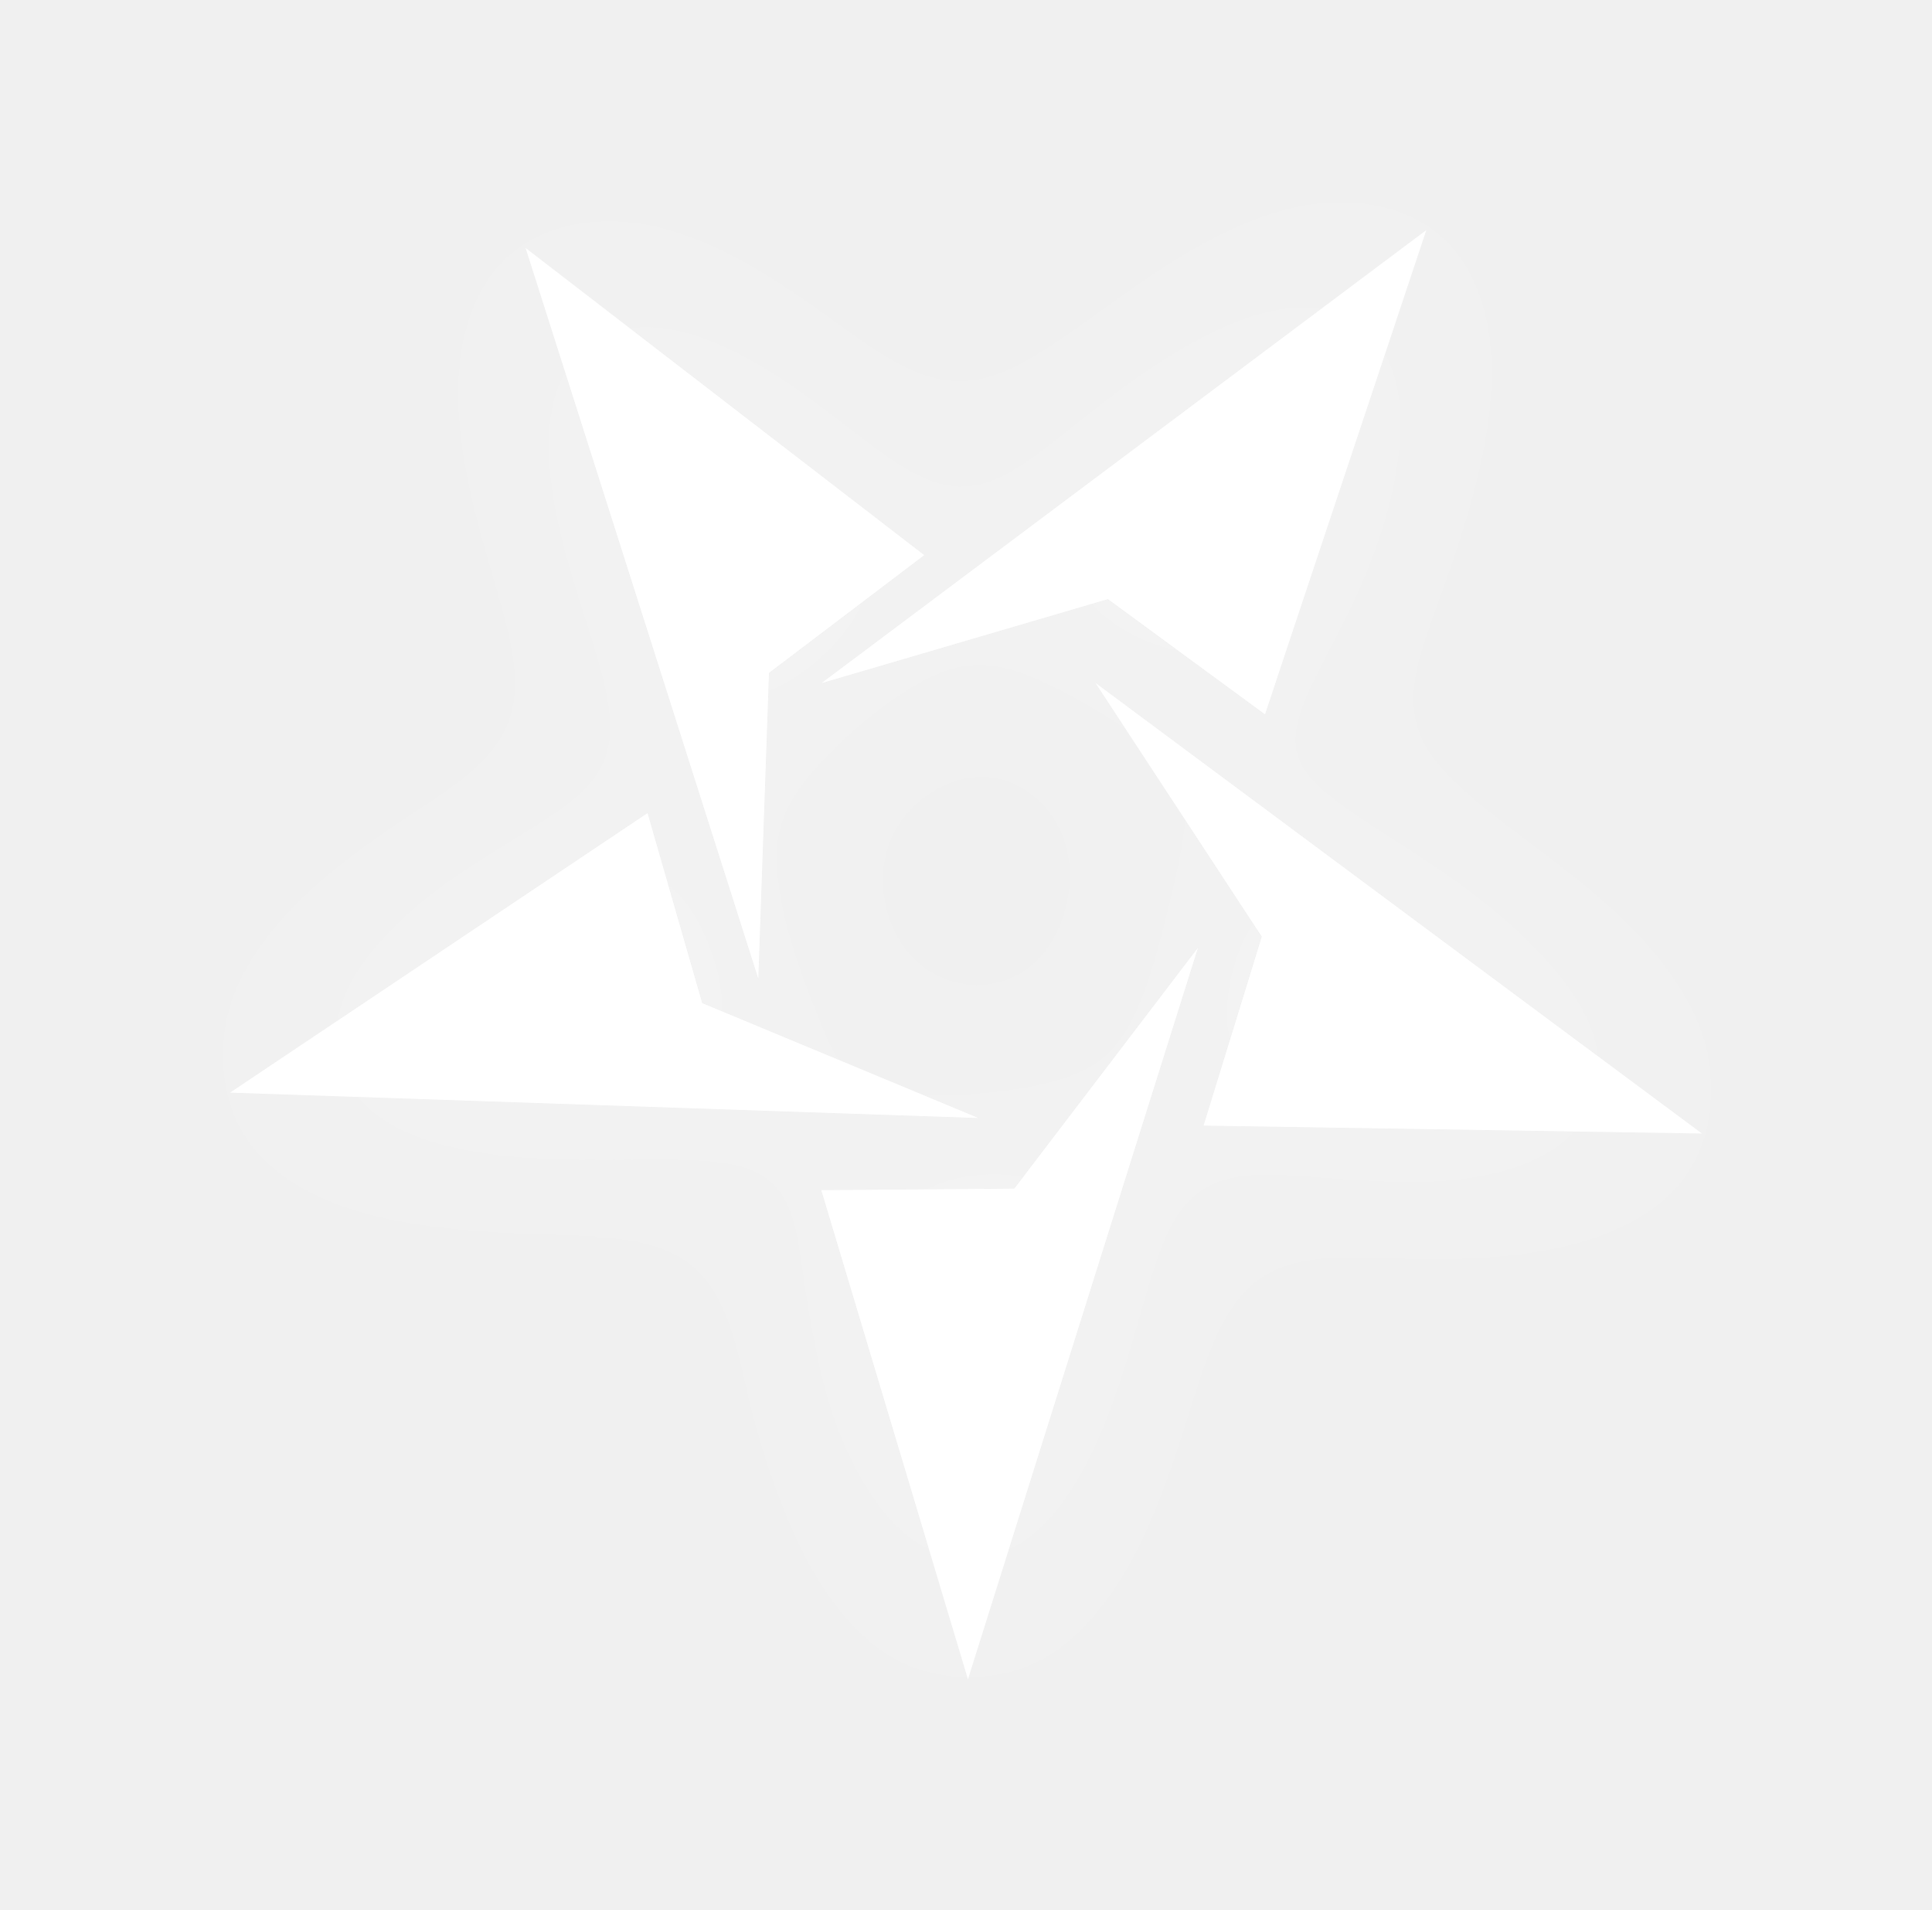
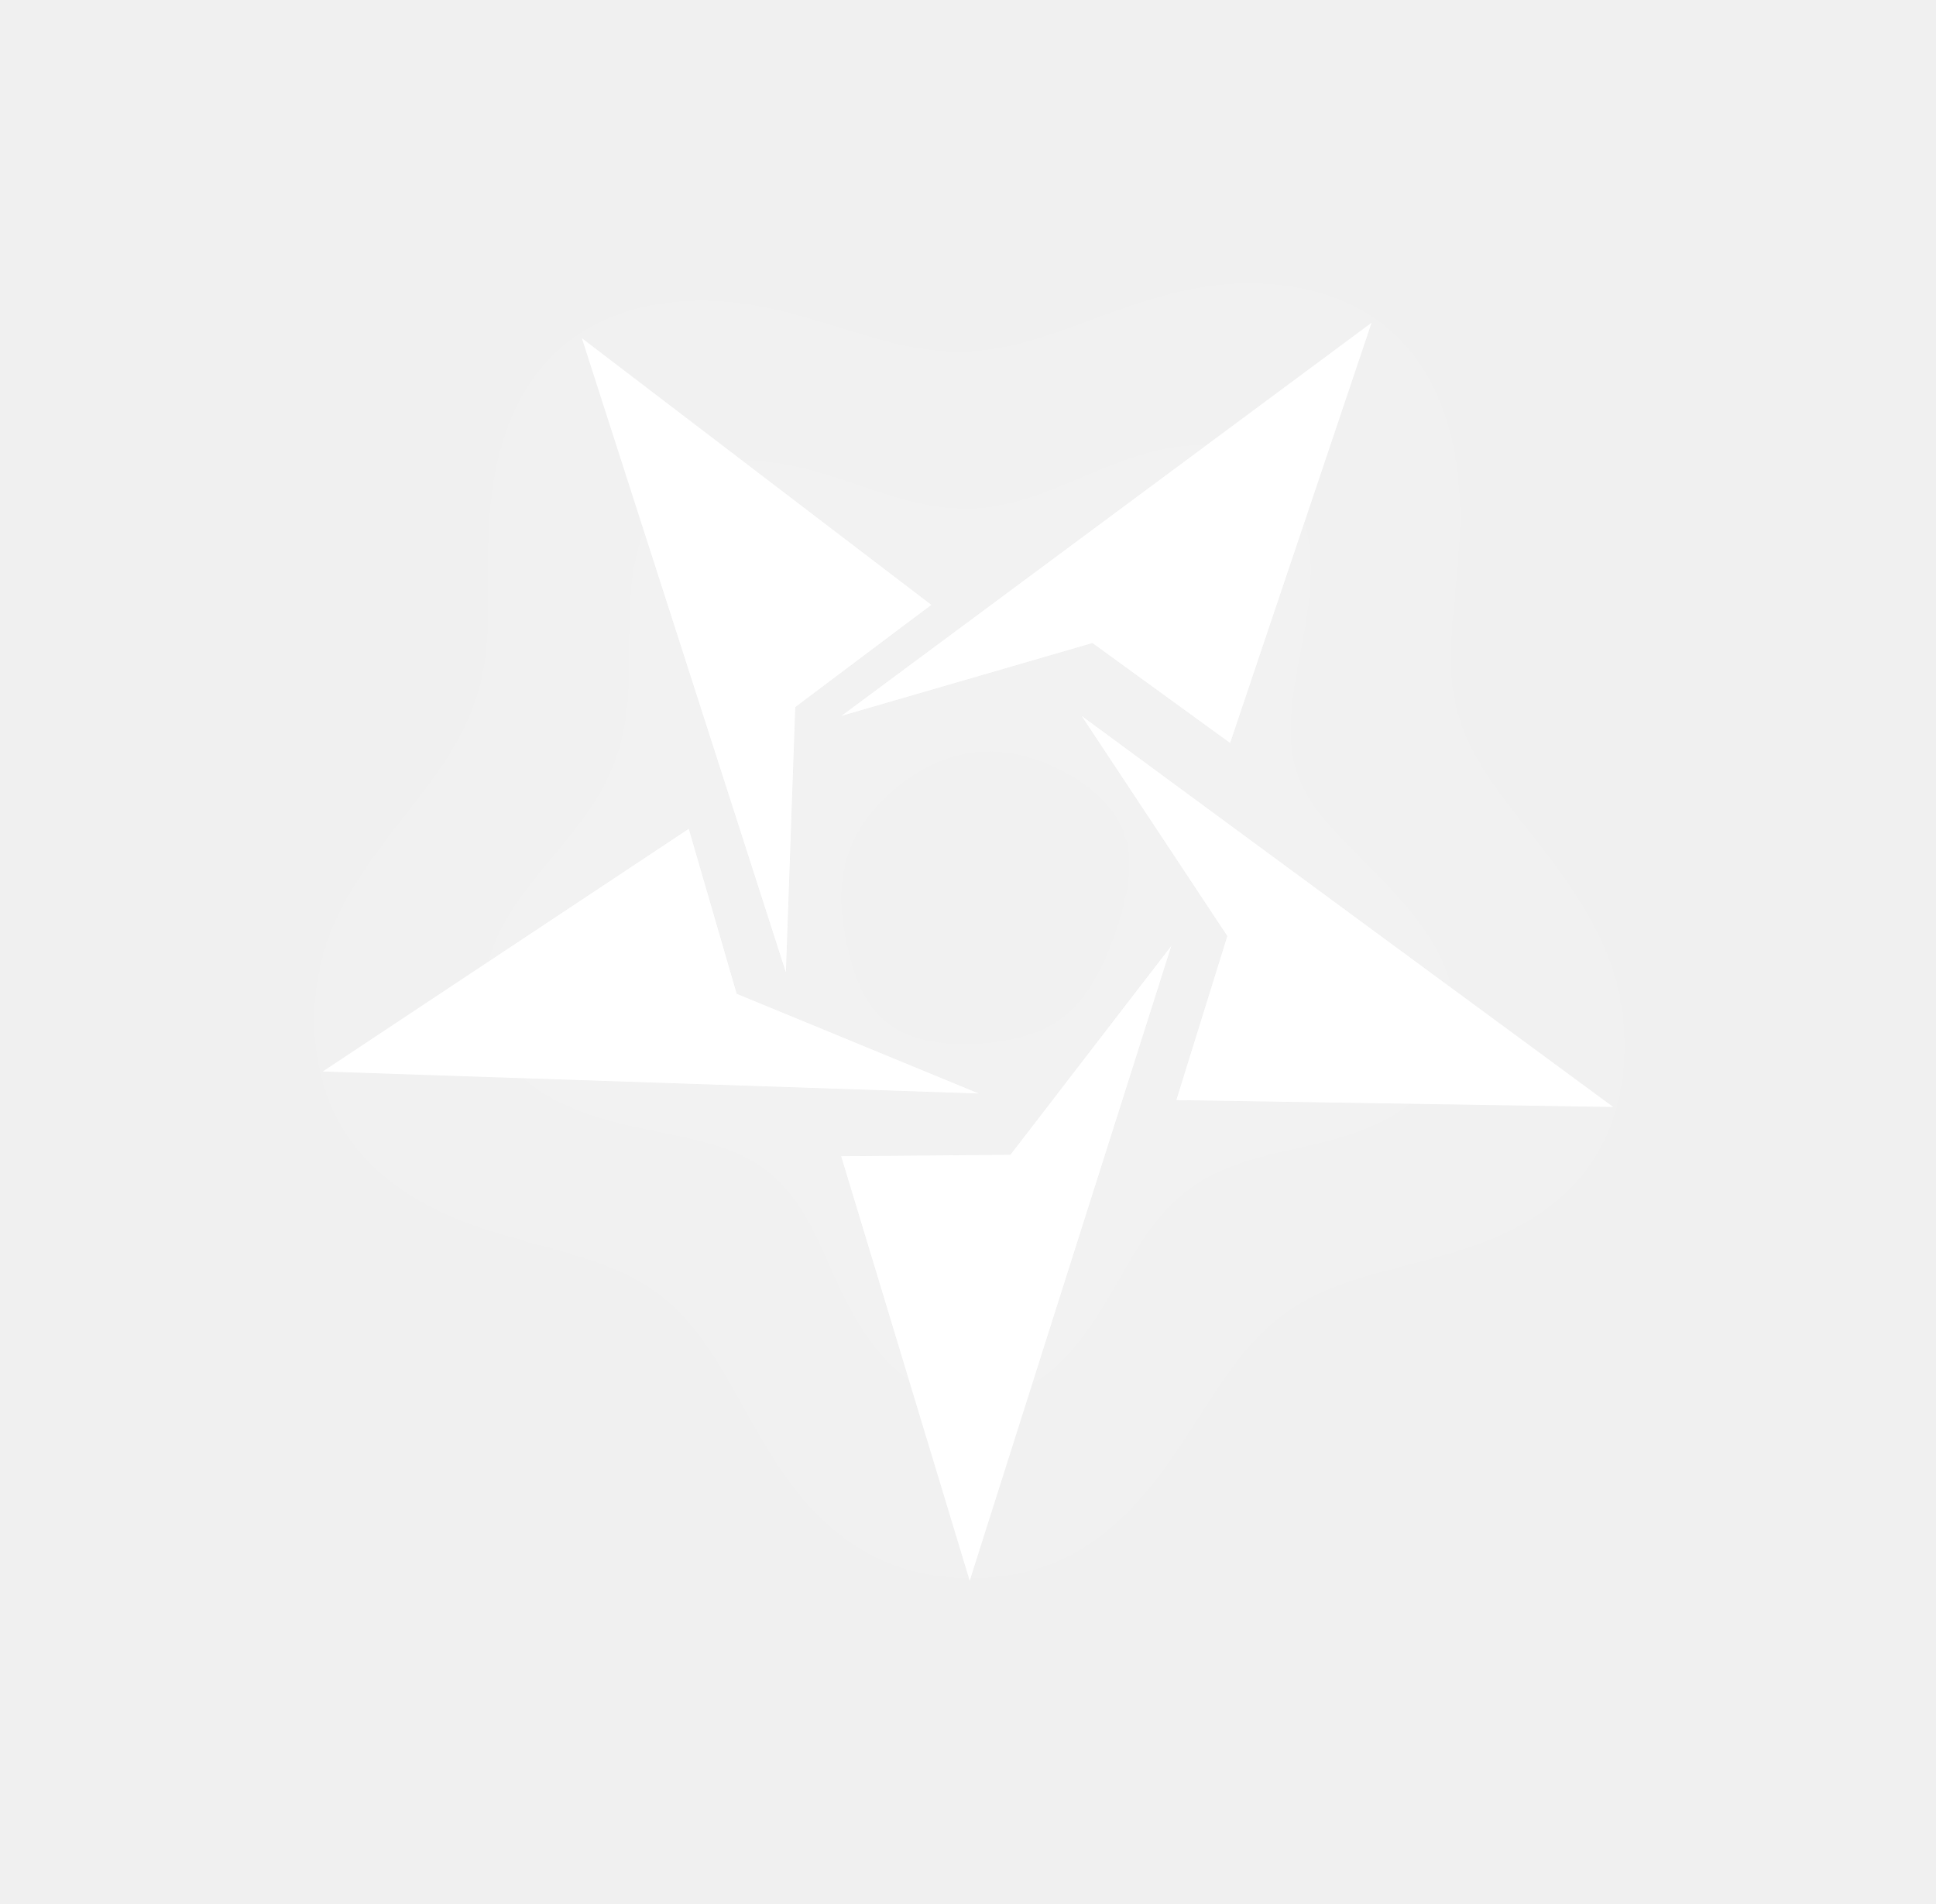
- <svg xmlns="http://www.w3.org/2000/svg" width="84" height="83" viewBox="0 0 84 83" fill="none">
-   <g filter="url(#filter0_d_496_3700)">
-     <path d="M42.085 73L52.091 41.187L44.1 51.665L35.706 51.734L42.085 73Z" fill="white" />
-     <path d="M74 49.274L47.619 29.675L54.857 40.715L52.327 48.931L74 49.274Z" fill="white" />
-     <path d="M62.016 10L35.706 29.7L48.17 26.045L55.001 31.054L62.016 10Z" fill="white" />
-     <path d="M22.85 10.776L32.971 42.551L33.436 29.252L40.187 24.131L22.85 10.776Z" fill="white" />
-     <path d="M10 47.496L42.547 48.601L30.533 43.603L28.155 35.34L10 47.496Z" fill="white" />
+ <svg xmlns="http://www.w3.org/2000/svg" width="60" height="59" viewBox="0 0 60 59" fill="none">
+   <g filter="url(#filter0_d_285_17374)">
+     <path d="M30.053 49L36.307 29.306L31.312 35.793L26.066 35.835L30.053 49Z" fill="white" />
+     <path d="M50 34.313L33.512 22.18L38.035 29.014L36.454 34.1L50 34.313Z" fill="white" />
+     <path d="M42.51 10L26.066 22.195L33.856 19.933L38.125 23.033L42.51 10Z" fill="white" />
+     <path d="M18.031 10.48L24.357 30.15L24.648 21.918L28.867 18.748L18.031 10.48Z" fill="white" />
+     <path d="M10 33.212L30.342 33.896L22.833 30.802L21.347 25.686L10 33.212Z" fill="white" />
  </g>
  <defs>
-     <filter id="filter0_d_496_3700" x="0.9" y="0.9" width="82.2" height="81.2" filterUnits="userSpaceOnUse" color-interpolation-filters="sRGB">
+     <filter id="filter0_d_285_17374" x="0.9" y="0.9" width="58.2" height="57.2" filterUnits="userSpaceOnUse" color-interpolation-filters="sRGB">
      <feFlood flood-opacity="0" result="BackgroundImageFix" />
      <feColorMatrix in="SourceAlpha" type="matrix" values="0 0 0 0 0 0 0 0 0 0 0 0 0 0 0 0 0 0 127 0" result="hardAlpha" />
      <feOffset />
      <feGaussianBlur stdDeviation="4.55" />
      <feComposite in2="hardAlpha" operator="out" />
      <feColorMatrix type="matrix" values="0 0 0 0 1 0 0 0 0 1 0 0 0 0 1 0 0 0 0.35 0" />
-       <feBlend mode="normal" in2="BackgroundImageFix" result="effect1_dropShadow_496_3700" />
-       <feBlend mode="normal" in="SourceGraphic" in2="effect1_dropShadow_496_3700" result="shape" />
+       <feBlend mode="normal" in2="BackgroundImageFix" result="effect1_dropShadow_285_17374" />
+       <feBlend mode="normal" in="SourceGraphic" in2="effect1_dropShadow_285_17374" result="shape" />
    </filter>
  </defs>
</svg>
